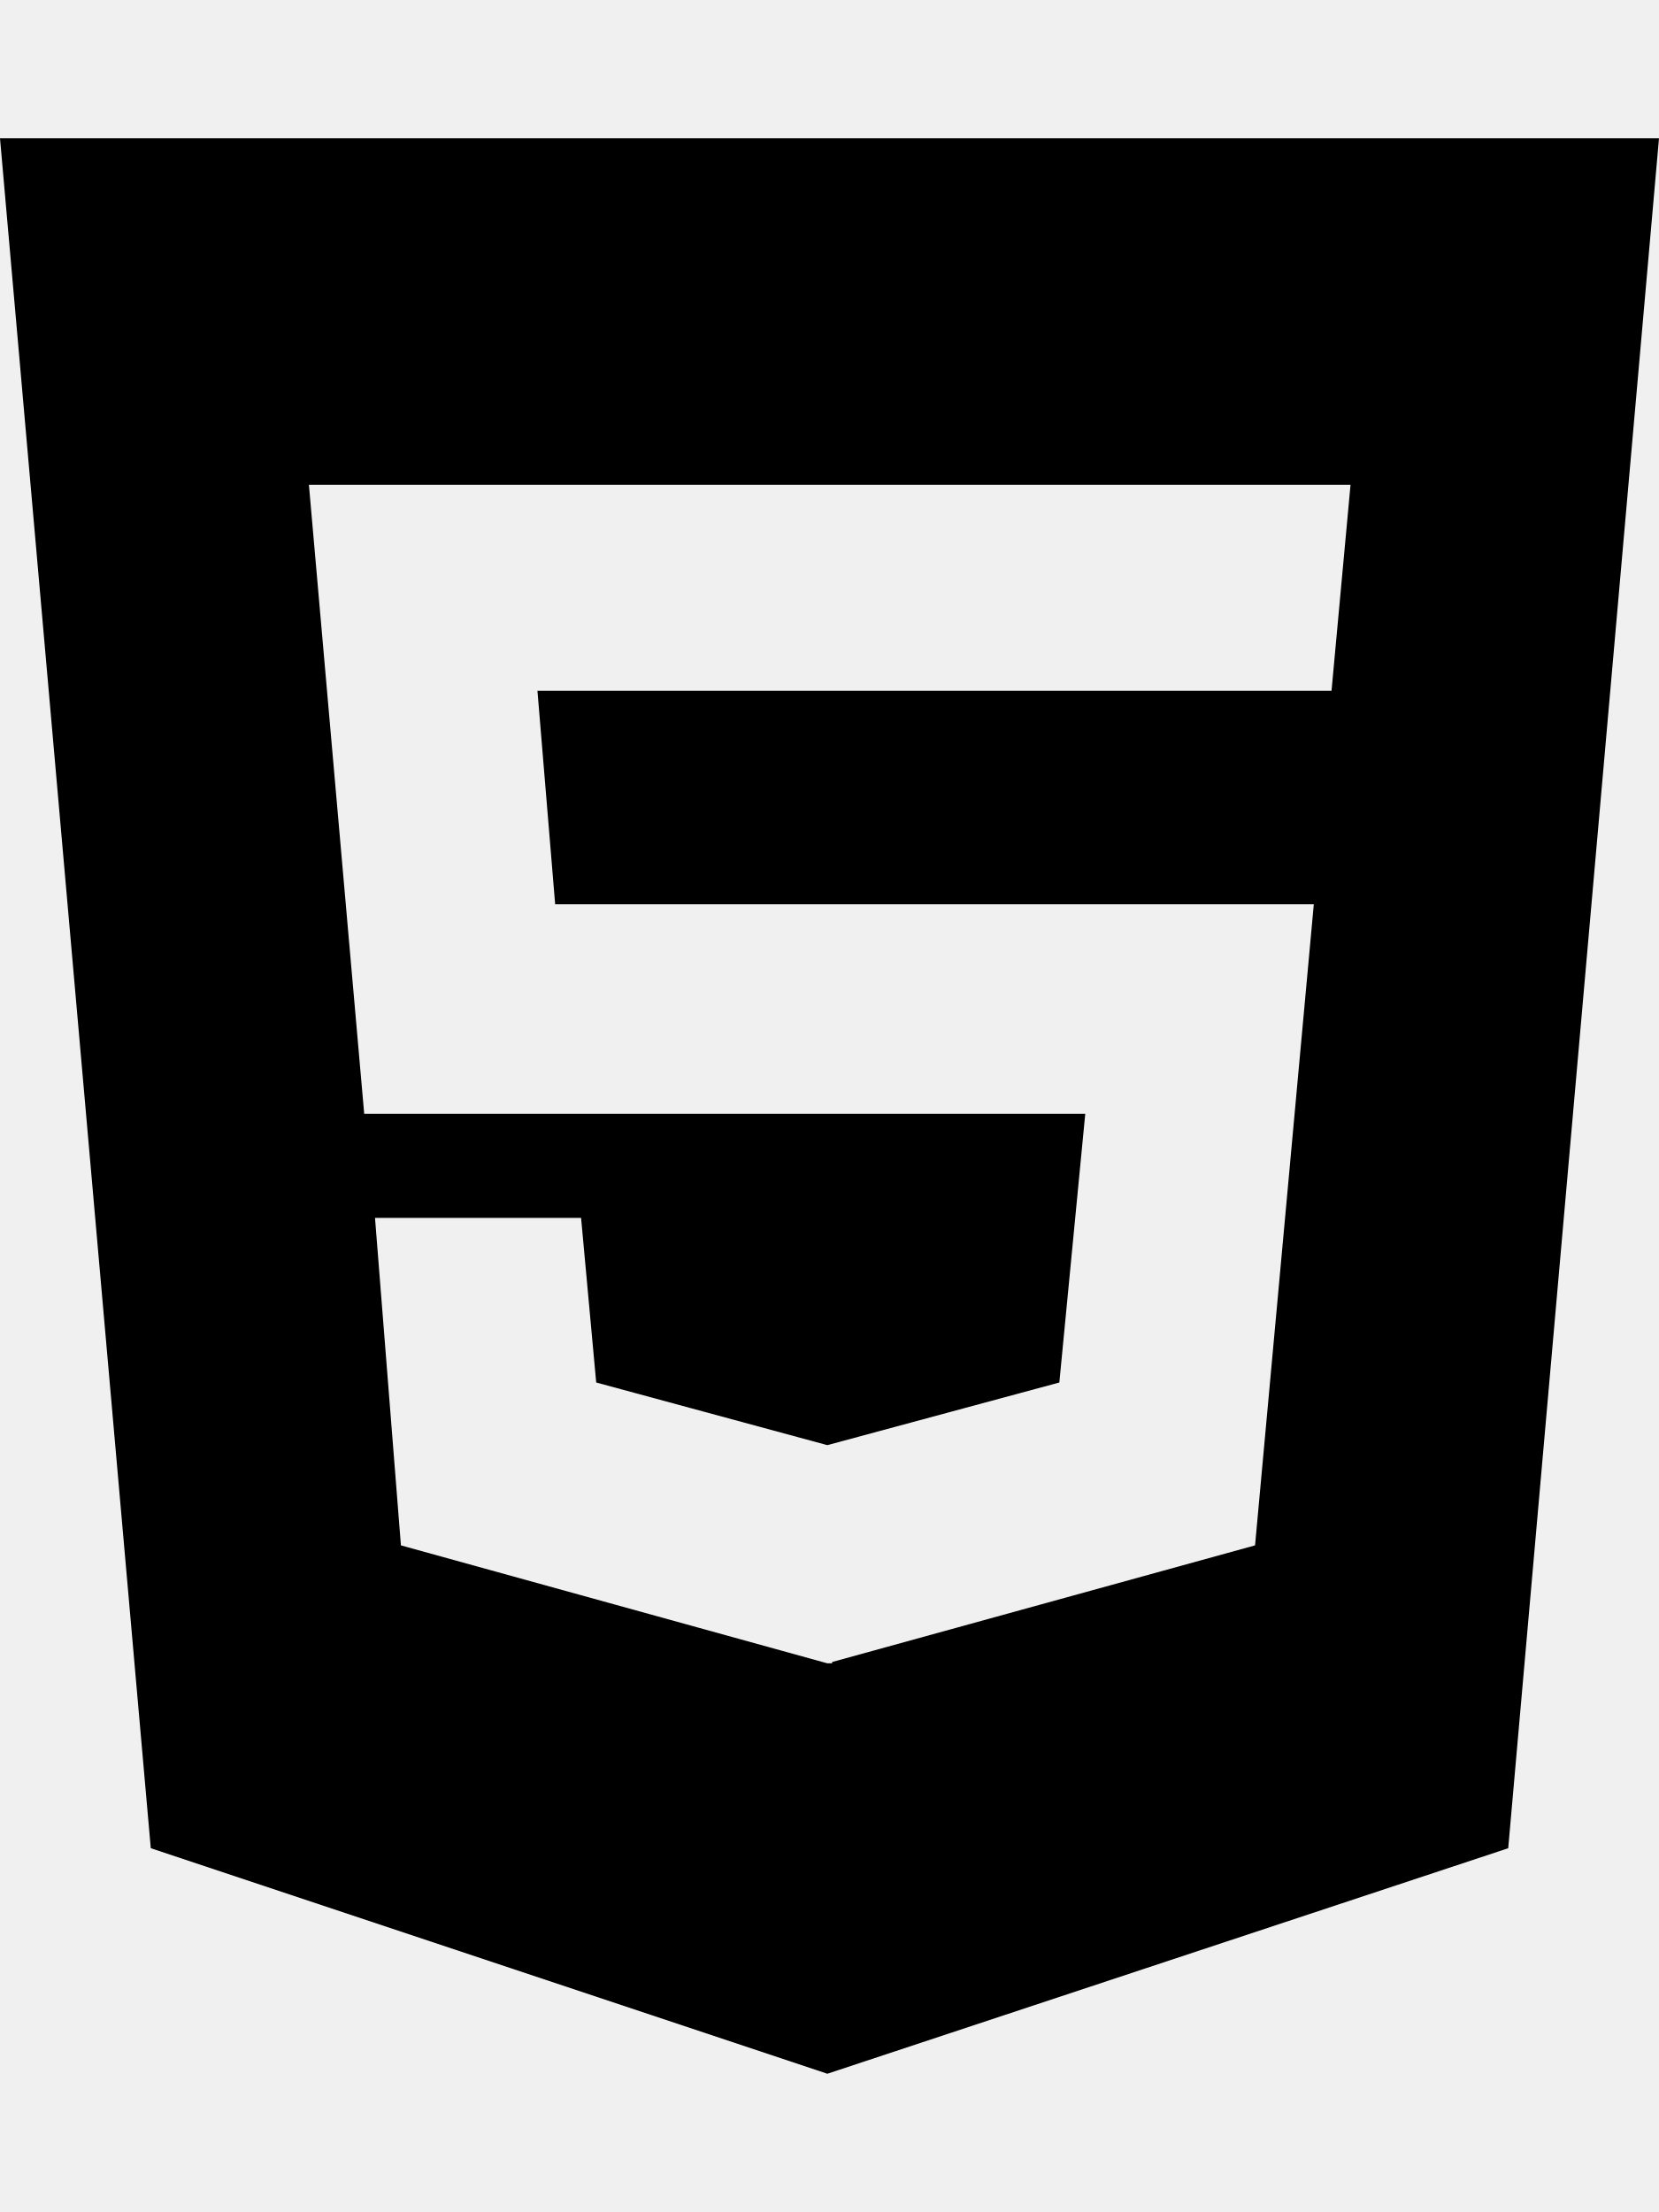
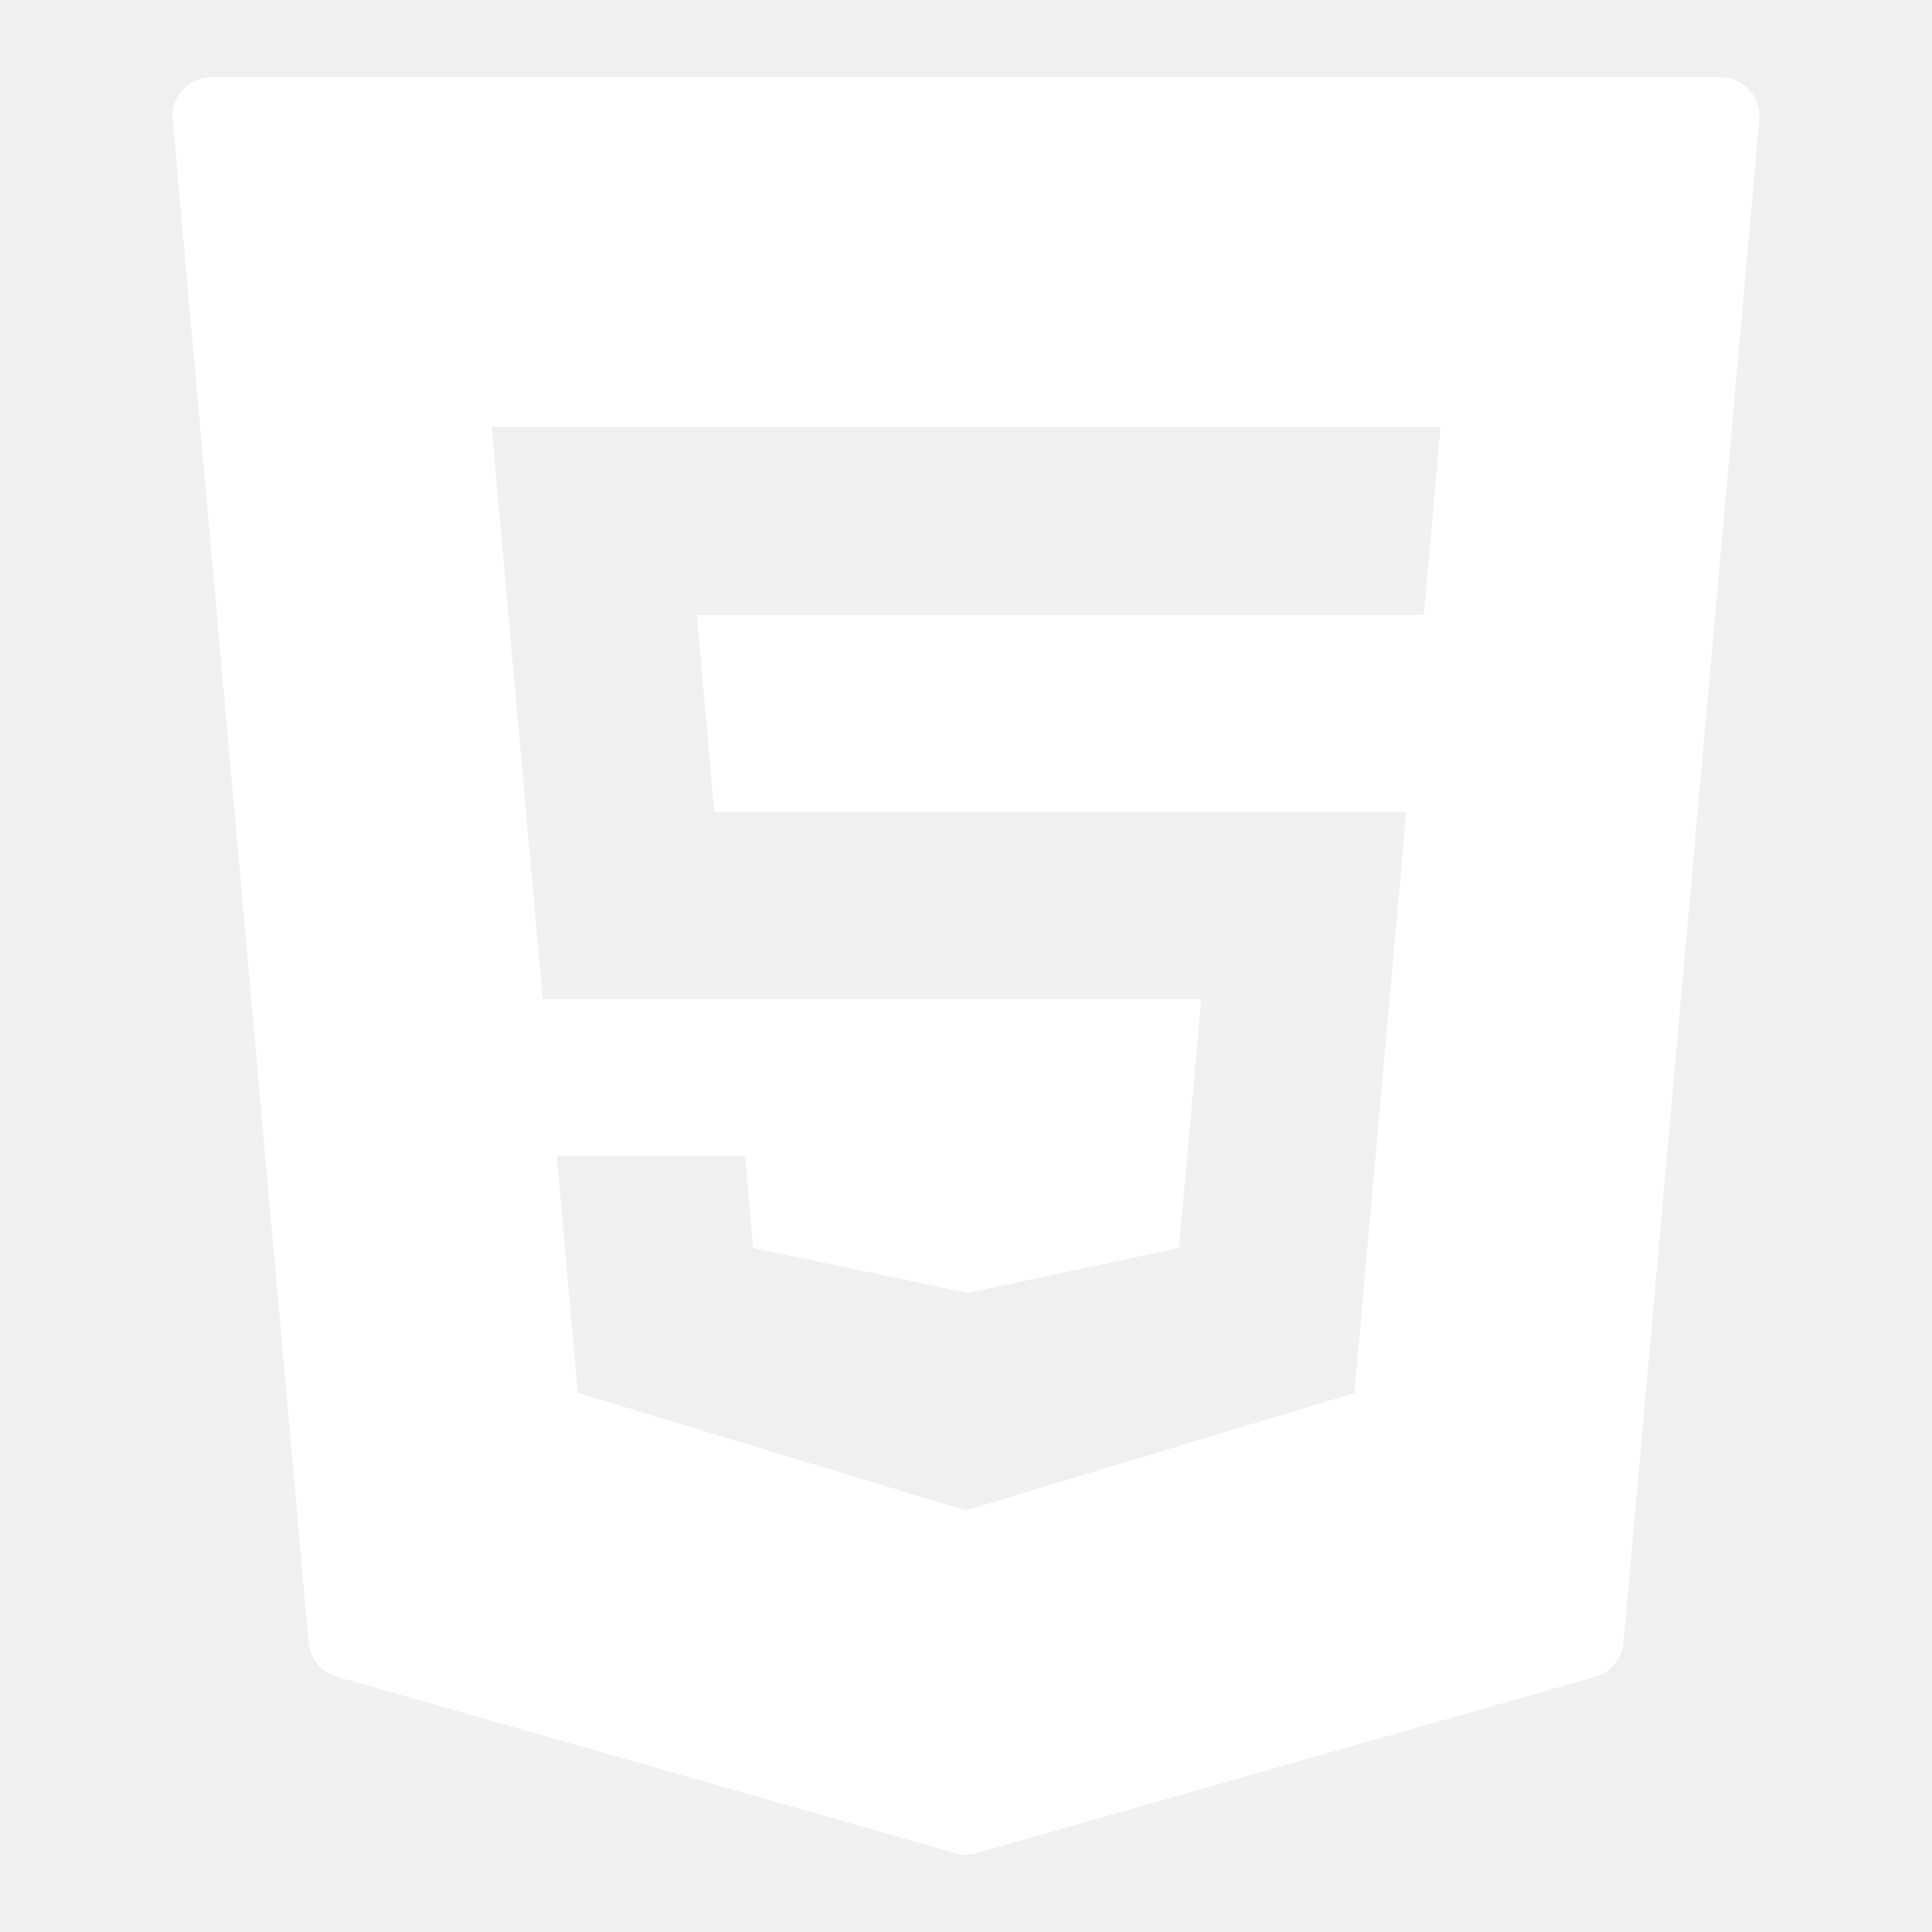
- <svg xmlns="http://www.w3.org/2000/svg" viewBox="0 0 384 512">
-   <path d="M0 32l34.9 395.8L191.5 480l157.6-52.2L384 32H0zm308.2 127.9H124.4l4.1 49.4h175.6l-13.6 148.4-97.9 27v.3h-1.1l-98.7-27.3-6-75.8h47.7L138 320l53.5 14.5 53.7-14.5 6-62.2H84.3L71.5 112.2h241.1l-4.4 47.7z" />
+ <svg xmlns="http://www.w3.org/2000/svg" x="0px" y="0px" width="100" height="100" viewBox="0,0,256,256">
+   <g fill="#ffffff" fill-rule="nonzero" stroke="none" stroke-width="1" stroke-linecap="butt" stroke-linejoin="miter" stroke-miterlimit="10" stroke-dasharray="" stroke-dashoffset="0" font-family="none" font-weight="none" font-size="none" text-anchor="none" style="mix-blend-mode: normal">
+     <g transform="scale(5.12,5.12)">
+       <path d="M45.273,2.324c-0.188,-0.207 -0.457,-0.324 -0.738,-0.324h-39.07c-0.281,0 -0.551,0.117 -0.738,0.324c-0.191,0.207 -0.285,0.484 -0.258,0.766l3.52,39.426c0.035,0.414 0.324,0.758 0.723,0.875l16.012,4.57c0.086,0.027 0.18,0.039 0.273,0.039c0.094,0 0.184,-0.012 0.273,-0.039l16.023,-4.57c0.398,-0.117 0.684,-0.461 0.723,-0.875l3.516,-39.426c0.027,-0.281 -0.066,-0.559 -0.258,-0.766zM36.848,15.918h-18.812l0.449,5.09h17.91l-1.344,15.043l-10.059,3.039l-0.098,-0.031l-9.941,-3.012l-0.543,-6.129h4.871l0.211,2.379l5.559,1.164l5.457,-1.164l0.582,-6.438h-17.043l-1.324,-14.805h24.559z" />
+     </g>
+   </g>
</svg>
